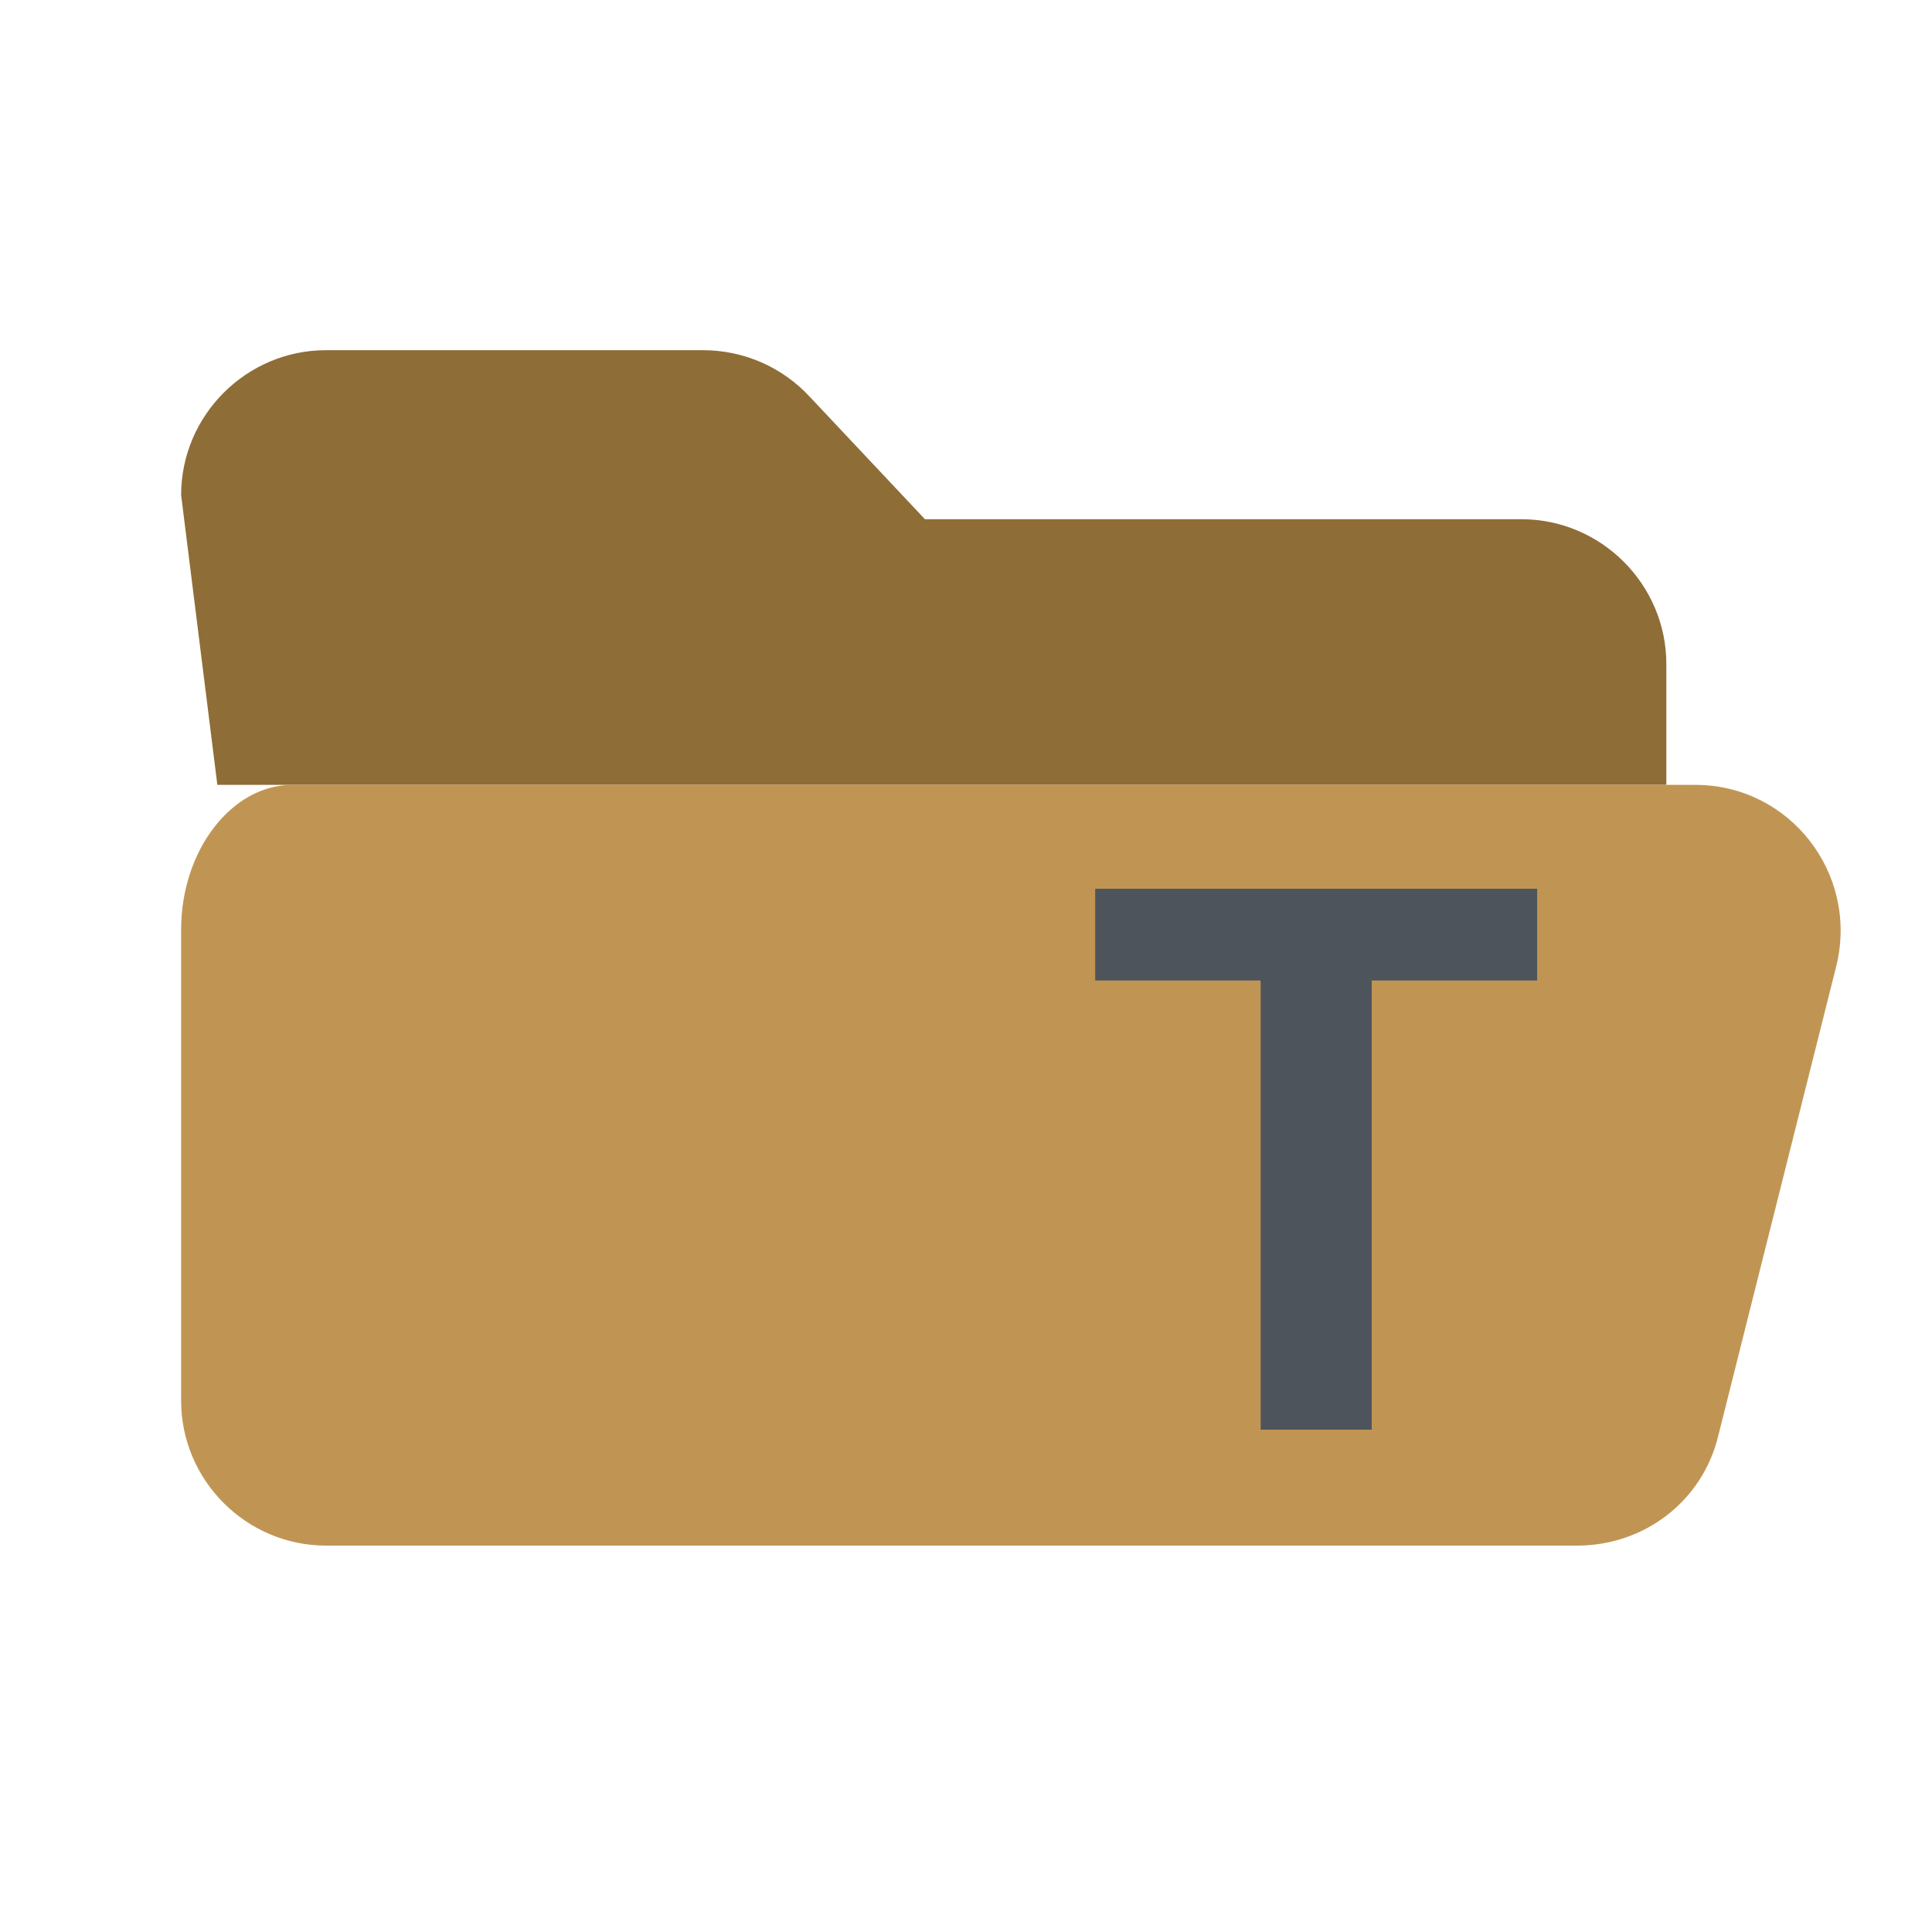
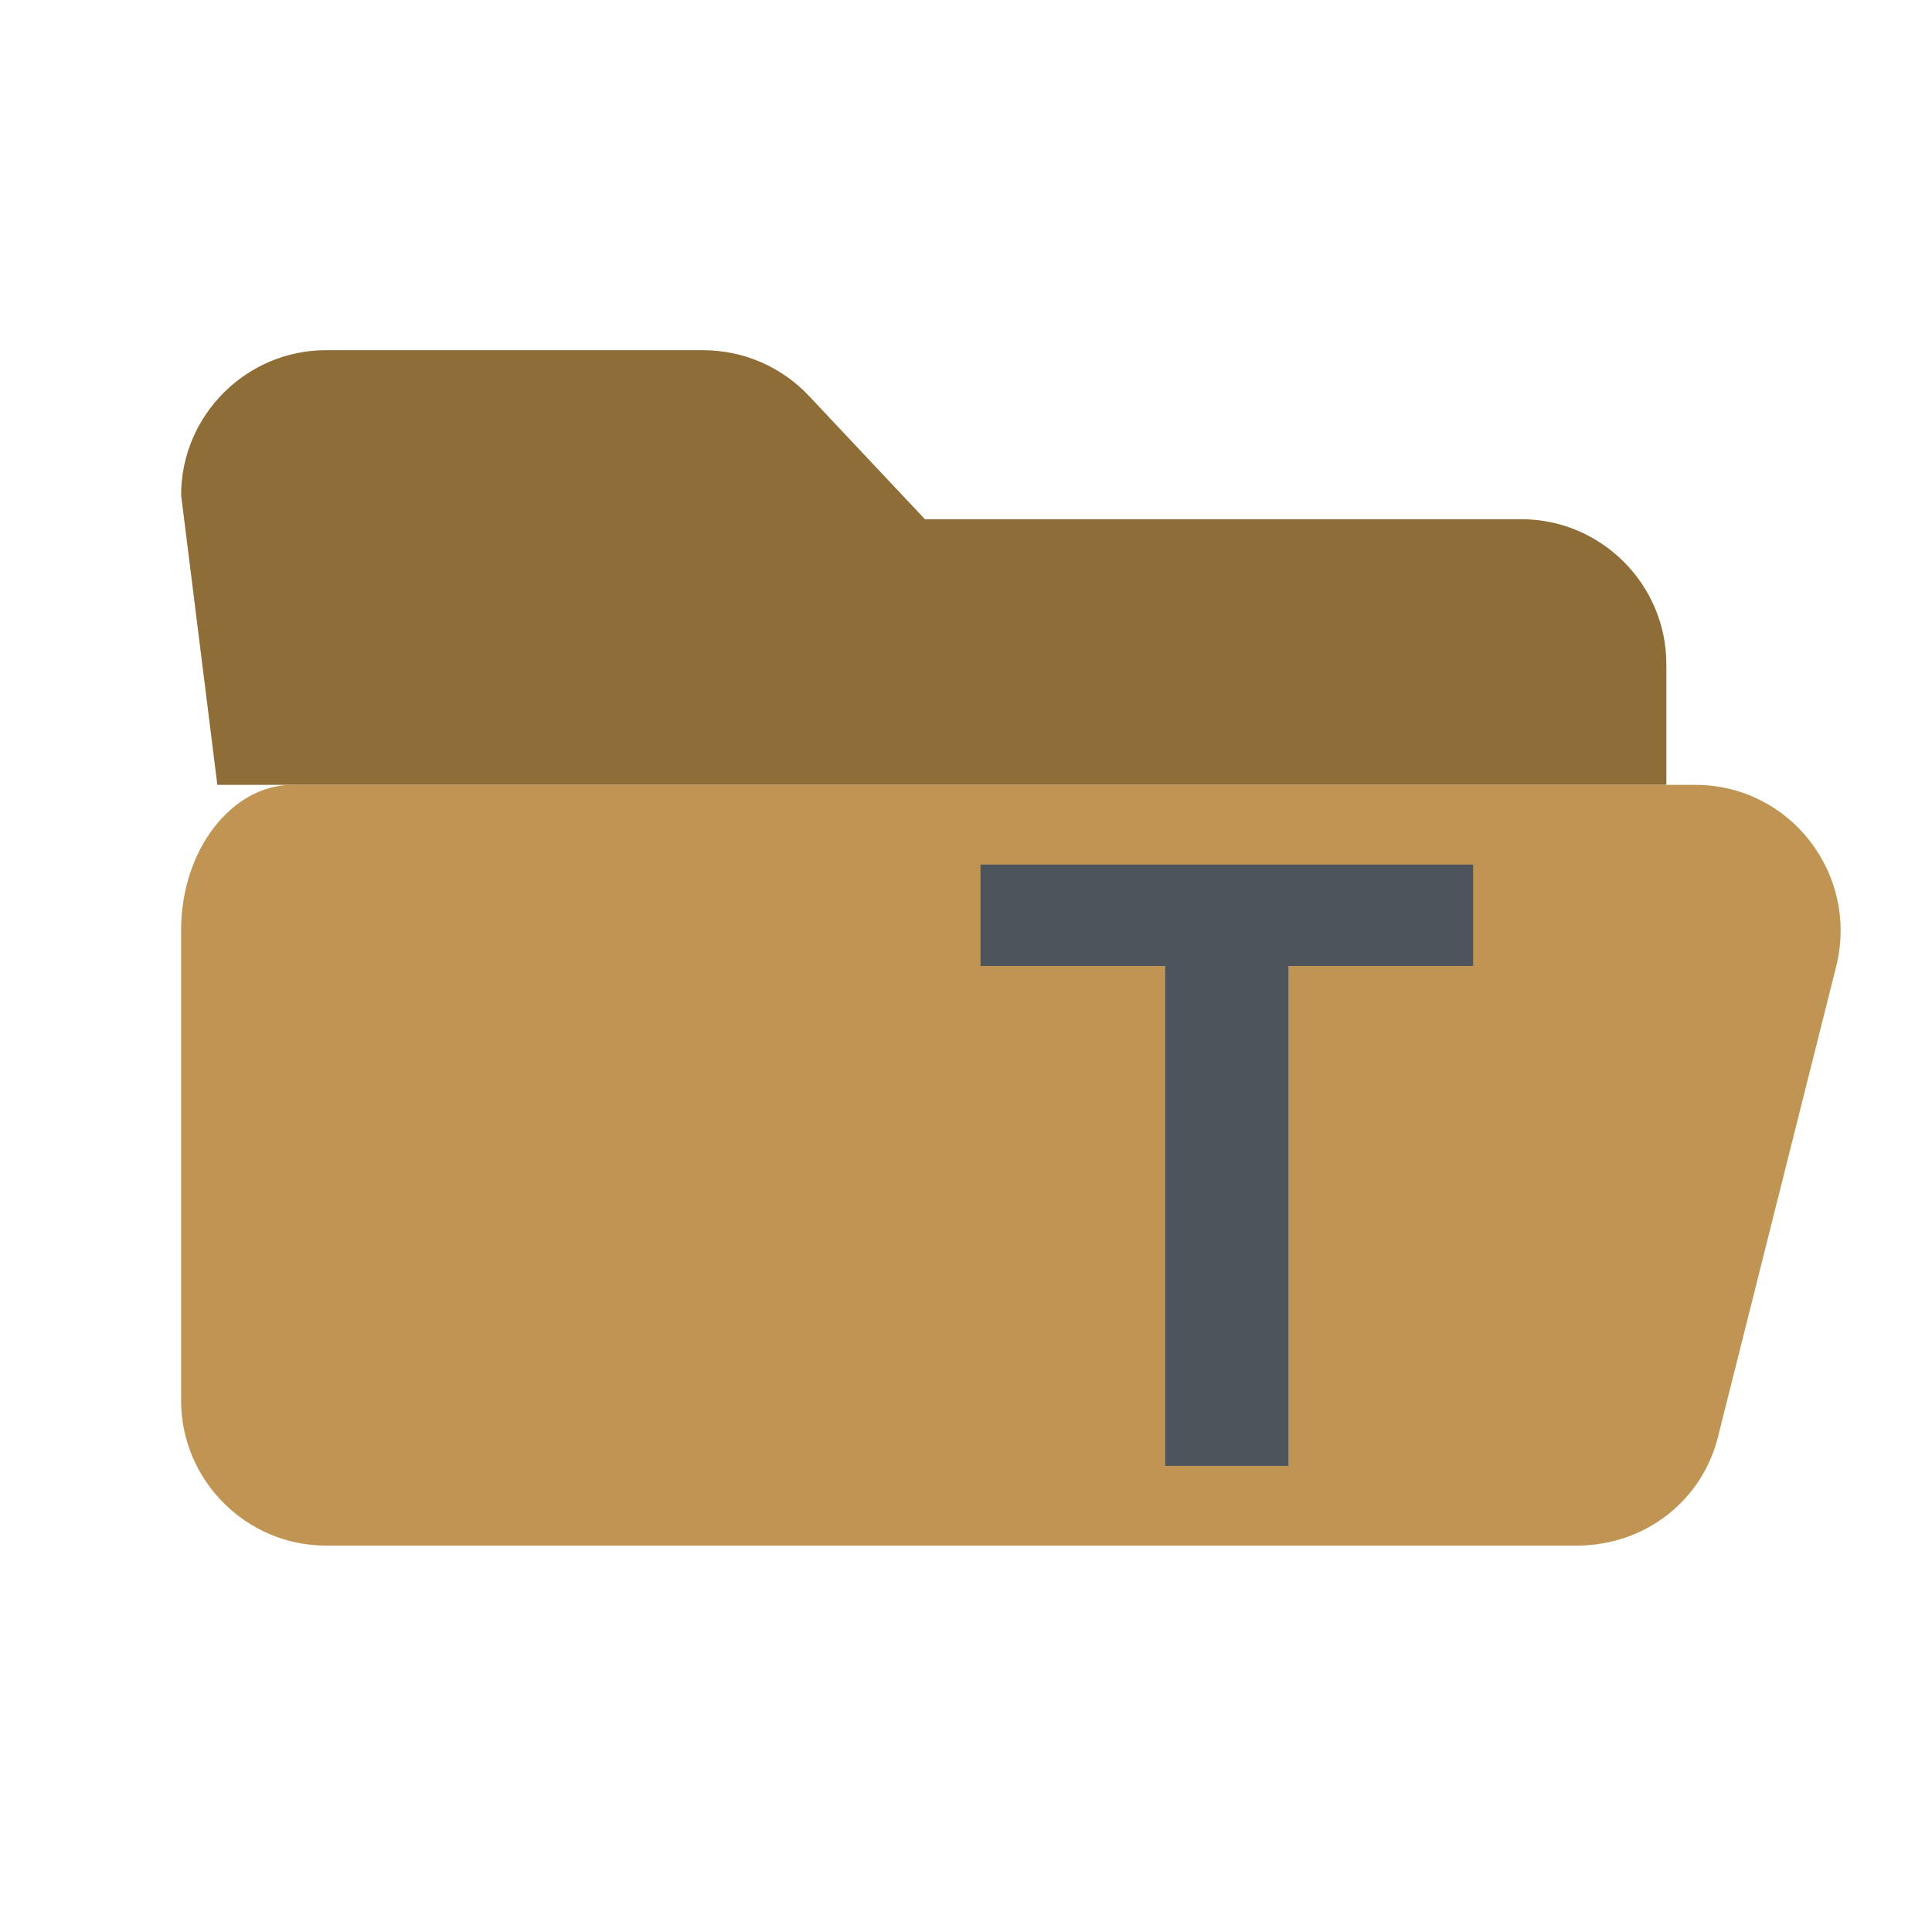
<svg xmlns="http://www.w3.org/2000/svg" viewBox="0 0 16 16">
  <path fill="#8F6D37" d="M1.5 4.1c0-.66.54-1.2 1.2-1.2h3.12c.34 0 .66.14.89.39l.95 1.01h4.94c.66 0 1.2.54 1.2 1.2v1h-12z" />
  <path fill="#C09553" d="M2.42 6.5h11.62c.78 0 1.35.73 1.17 1.49l-.98 3.9c-.13.54-.61.91-1.17.91H2.7c-.66 0-1.2-.54-1.2-1.2V7.7c0-.66.42-1.2.92-1.2z" />
-   <path fill="#4E545B" d="M10.44 8.12L9.07 8.12 9.07 7.36 12.73 7.36 12.73 8.12 11.36 8.12 11.36 11.84 10.44 11.84 10.44 8.12Z" />
+   <path fill="#4E545B" d="M9.65 8L8.12 8 8.12 7.16 12.2 7.16 12.2 8 10.67 8 10.67 12.14 9.65 12.14 9.65 8Z" />
</svg>
